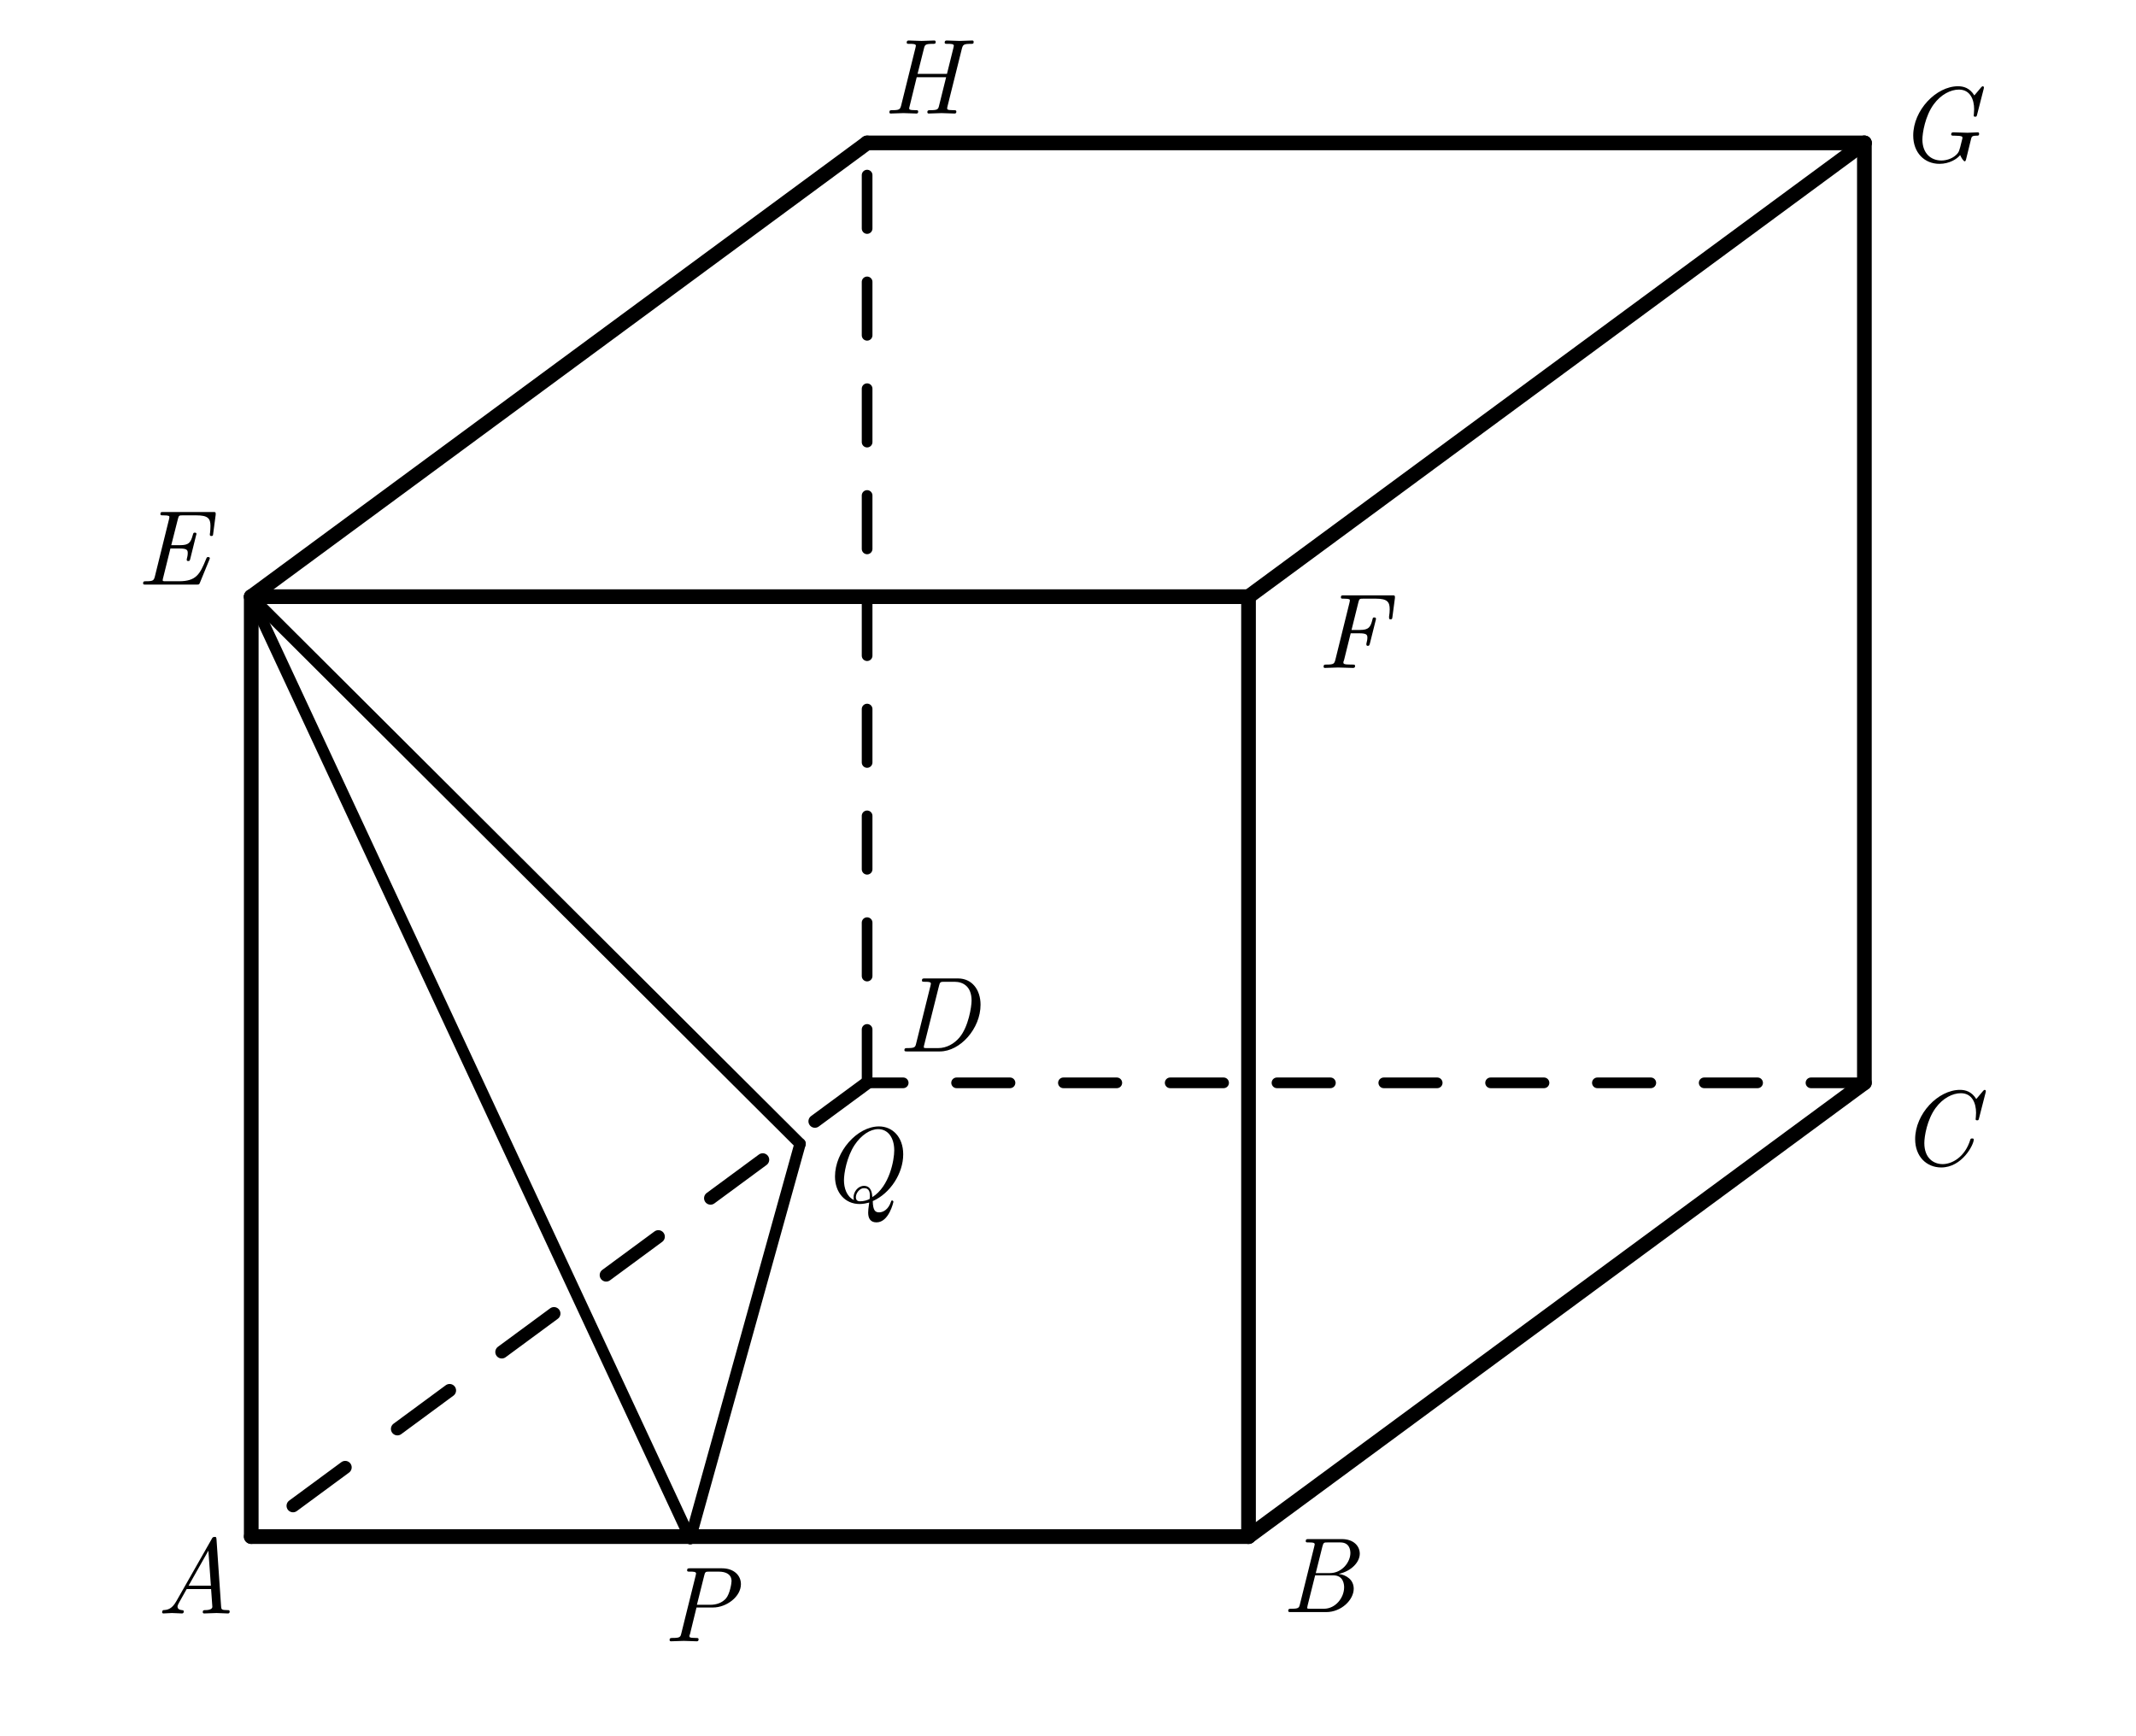
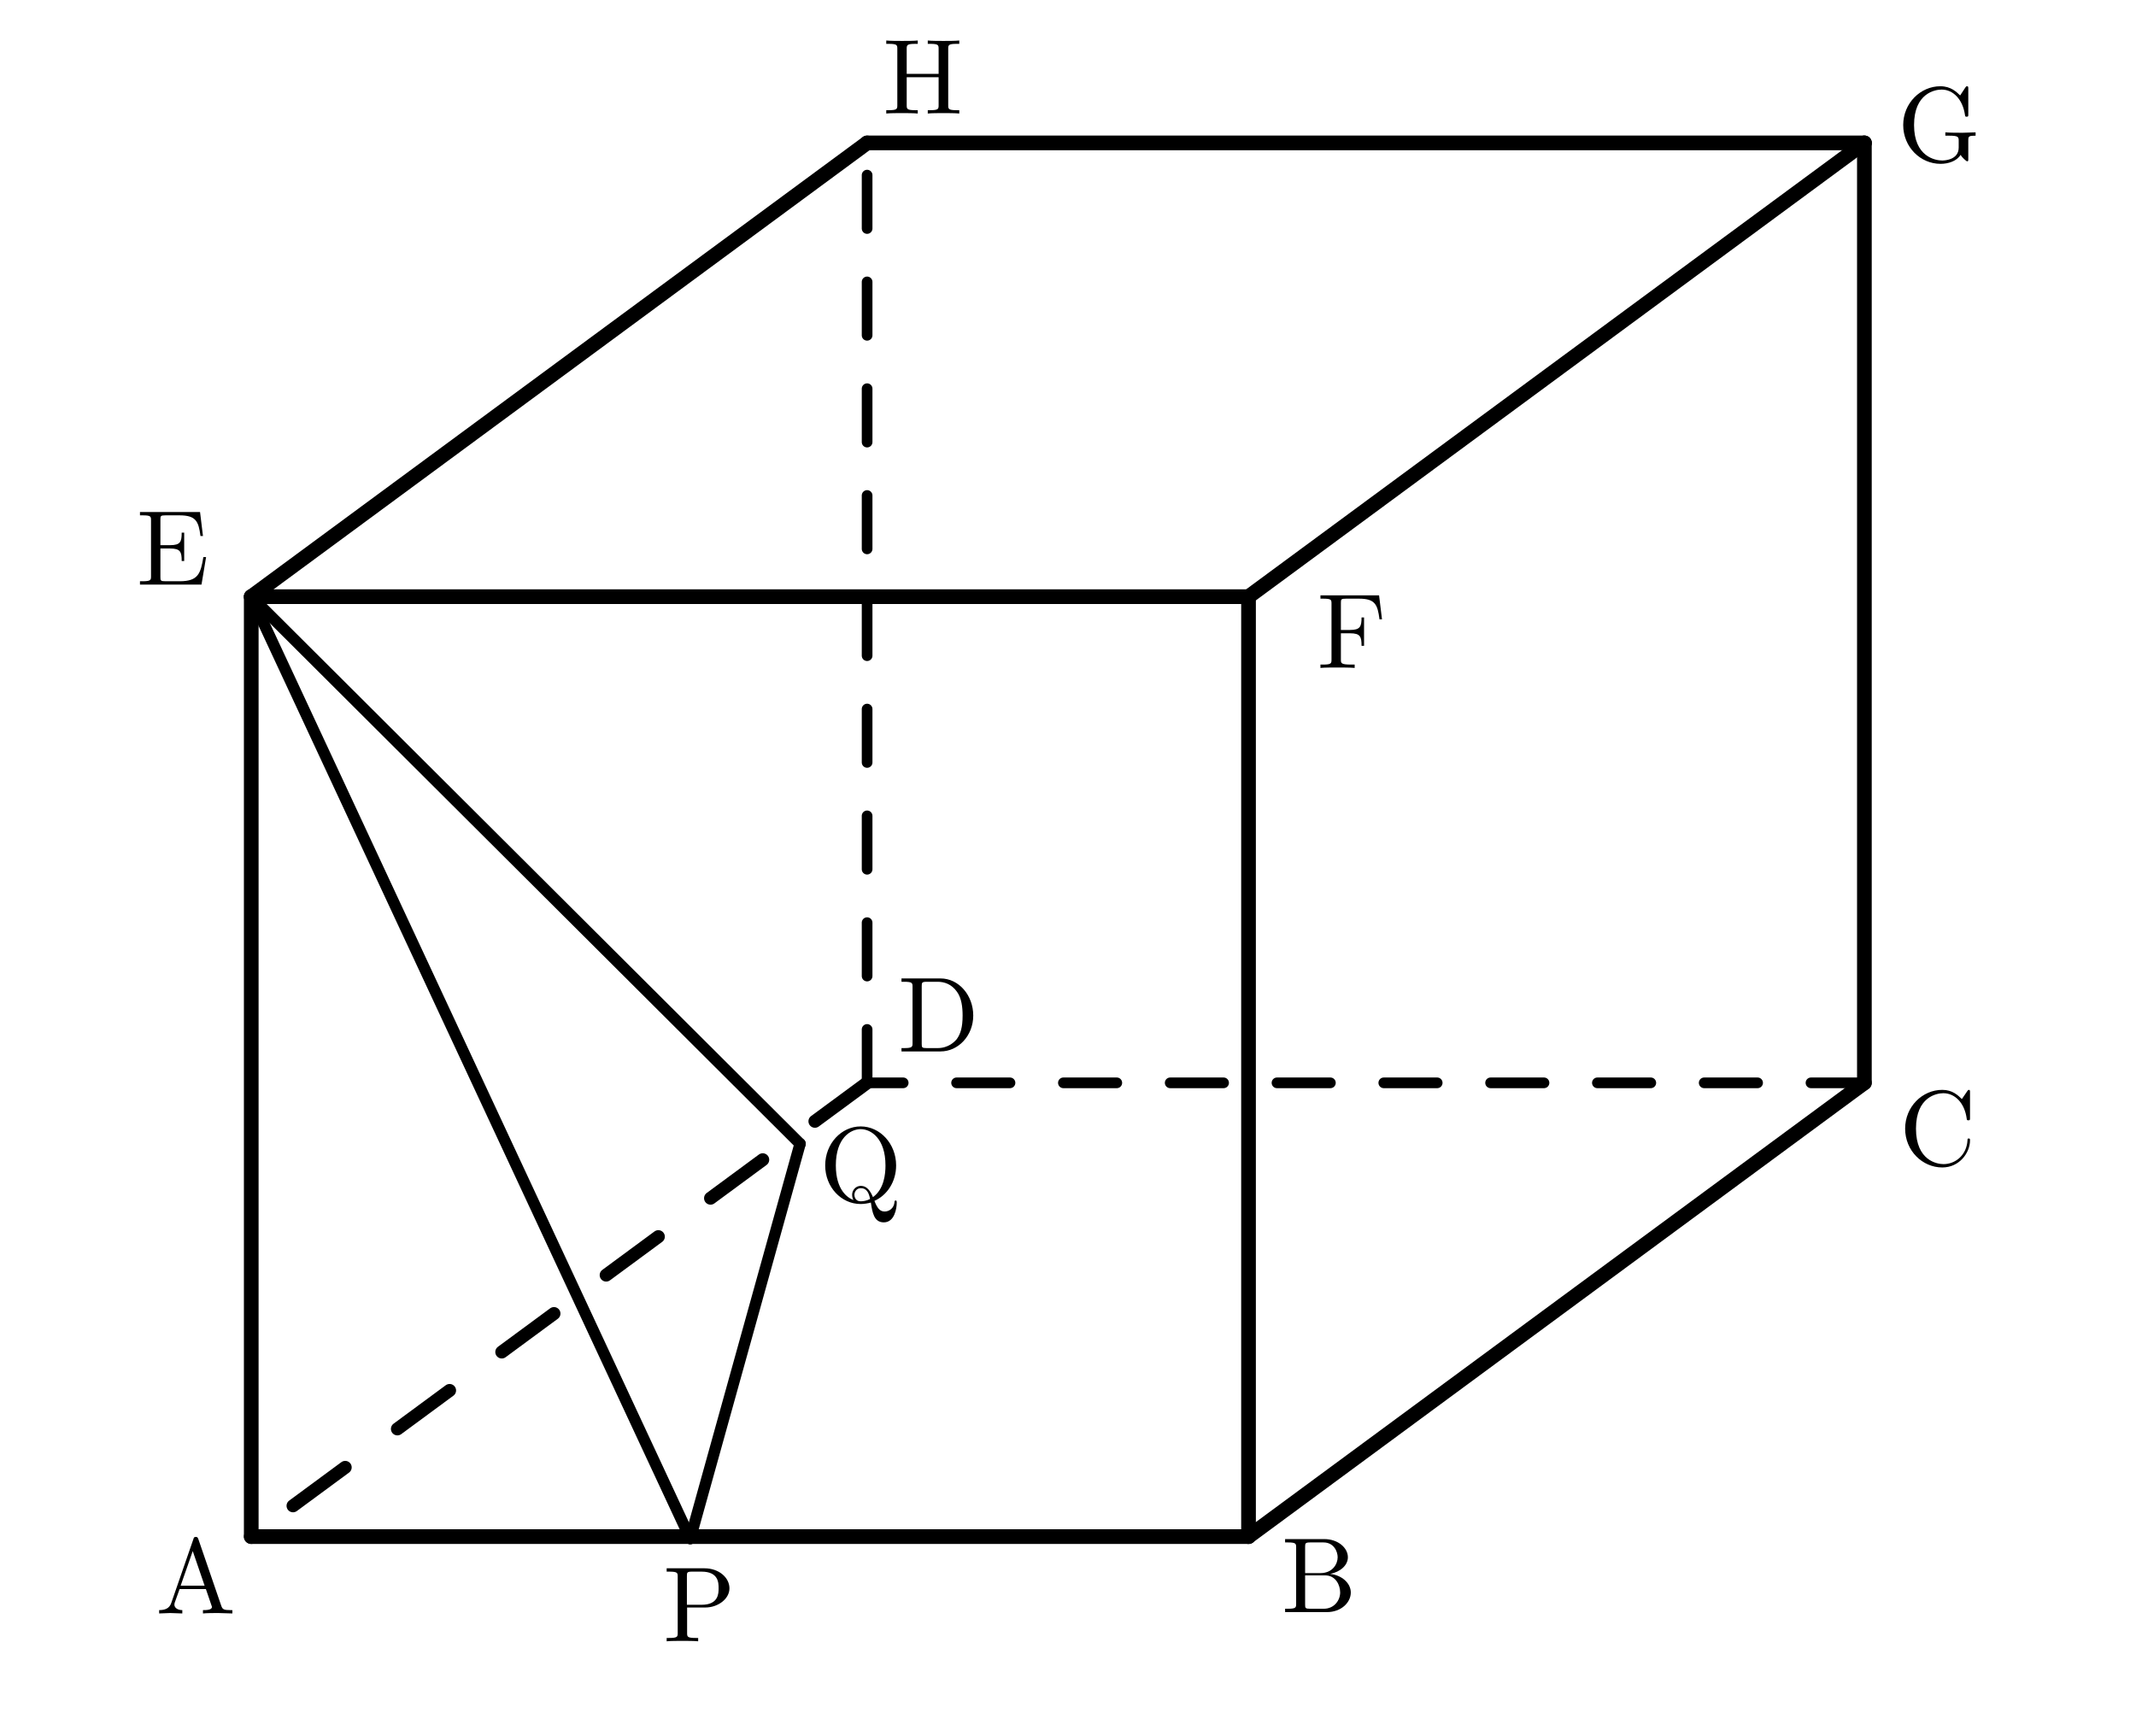
<svg xmlns="http://www.w3.org/2000/svg" width="80mm" height="65mm" viewBox="0 0 160 130" version="1.1" id="svg68">
  <defs id="defs4">
    <style id="style2">
      .main {
        stroke: black;
        stroke-width: 1.1;
        fill: none;
        stroke-linecap: round;
        stroke-linejoin: round;
      }
      .thin {
        stroke: black;
        stroke-width: 0.7;
        fill: none;
        stroke-linecap: round;
        stroke-linejoin: round;
      }
      .dash {
        stroke: black;
        stroke-width: 0.8;
        fill: none;
        stroke-dasharray: 4 4;
        stroke-linecap: round;
        stroke-linejoin: round;
      }
      .cut-fill {
        fill: #eeeeee;
        stroke: none;
      }
      .point {
        fill: black;
        stroke: none;
      }
      .label {
-         font-family: "Latin Modern Roman", "Times New Roman", serif;
+         font-family: "CMU Serif", "Computer Modern Serif", "Latin Modern Roman", "Times New Roman", serif;
        font-size: 8px;
-         font-style: italic;
+         font-style: normal;
        fill: black;
      }
      .dim {
        font-family: serif;
        font-size: 7px;
        fill: black;
      }
    </style>
  </defs>
  <path id="line8" class="main" style="fill:none;stroke:#000000;stroke-width:1.1;stroke-linecap:round;stroke-linejoin:round" d="M 18.82,115.11 H 93.523" />
  <path id="line12" class="dash" style="fill:none;stroke:#000000;stroke-width:0.8;stroke-linecap:round;stroke-linejoin:round;stroke-dasharray:4, 4" d="M 139.655,81.118 H 64.952" />
  <path id="line12-3" style="fill:none;stroke:#000000;stroke-width:0.971;stroke-linecap:round;stroke-linejoin:round;stroke-dasharray:4.856, 4.856" class="dash" d="M 64.952,81.118 18.82,115.11" />
  <line class="main" x1="18.82" y1="115.11" x2="18.82" y2="44.698" id="line16" />
  <line class="dash" x1="64.952" y1="81.118" x2="64.952" y2="10.706" id="line22" />
  <path id="line24" class="main" style="fill:none;stroke:#000000;stroke-width:1.1;stroke-linecap:round;stroke-linejoin:round" d="M 18.82,44.698 H 93.523" />
  <g id="g850" transform="translate(-27.27349)">
    <line class="main" x1="120.796" y1="115.11" x2="166.928" y2="81.118" id="line10" />
    <line class="main" x1="120.796" y1="115.11" x2="120.796" y2="44.698" id="line18" />
    <line class="main" x1="166.928" y1="81.118" x2="166.928" y2="10.706" id="line20" />
    <line class="main" x1="120.796" y1="44.698" x2="166.928" y2="10.706" id="line26" />
  </g>
  <path id="line28" class="main" style="fill:none;stroke:#000000;stroke-width:1.1;stroke-linecap:round;stroke-linejoin:round" d="M 139.655,10.706 H 64.952" />
  <line class="main" x1="64.952" y1="10.706" x2="18.82" y2="44.698" id="line30" />
  <path id="line32" class="thin" style="fill:none;stroke:#000000;stroke-width:0.85;stroke-linecap:round;stroke-linejoin:round" d="M 18.82,44.698 51.704,115.258" />
  <path id="line34" class="thin" style="fill:none;stroke:#000000;stroke-width:0.85;stroke-linecap:round;stroke-linejoin:round" d="M 18.82,44.698 59.931,85.684" />
  <path id="line36" class="thin" style="fill:none;stroke:#000000;stroke-width:0.85;stroke-linecap:round;stroke-linejoin:round" d="m 51.704,115.258 8.227,-29.574" />
  <text class="label" x="11.673" y="120.868" id="text42">A</text>
  <text class="label" x="95.98" y="120.765" id="text44">B</text>
  <text class="label" x="142.253" y="87.285" id="text46">C</text>
  <text class="label" x="67.247" y="78.764" id="text48">D</text>
  <text class="label" x="10.217" y="43.793" id="text50">E</text>
  <text class="label" x="98.644" y="50.034" id="text52">F</text>
  <text class="label" x="142.108" y="12.1" id="text54">G</text>
  <text class="label" x="66.121" y="8.502" id="text56">H</text>
  <text class="label" x="49.658" y="122.952" id="text58">P</text>
  <text class="label" x="61.361" y="90.022" id="text60">Q</text>
</svg>
